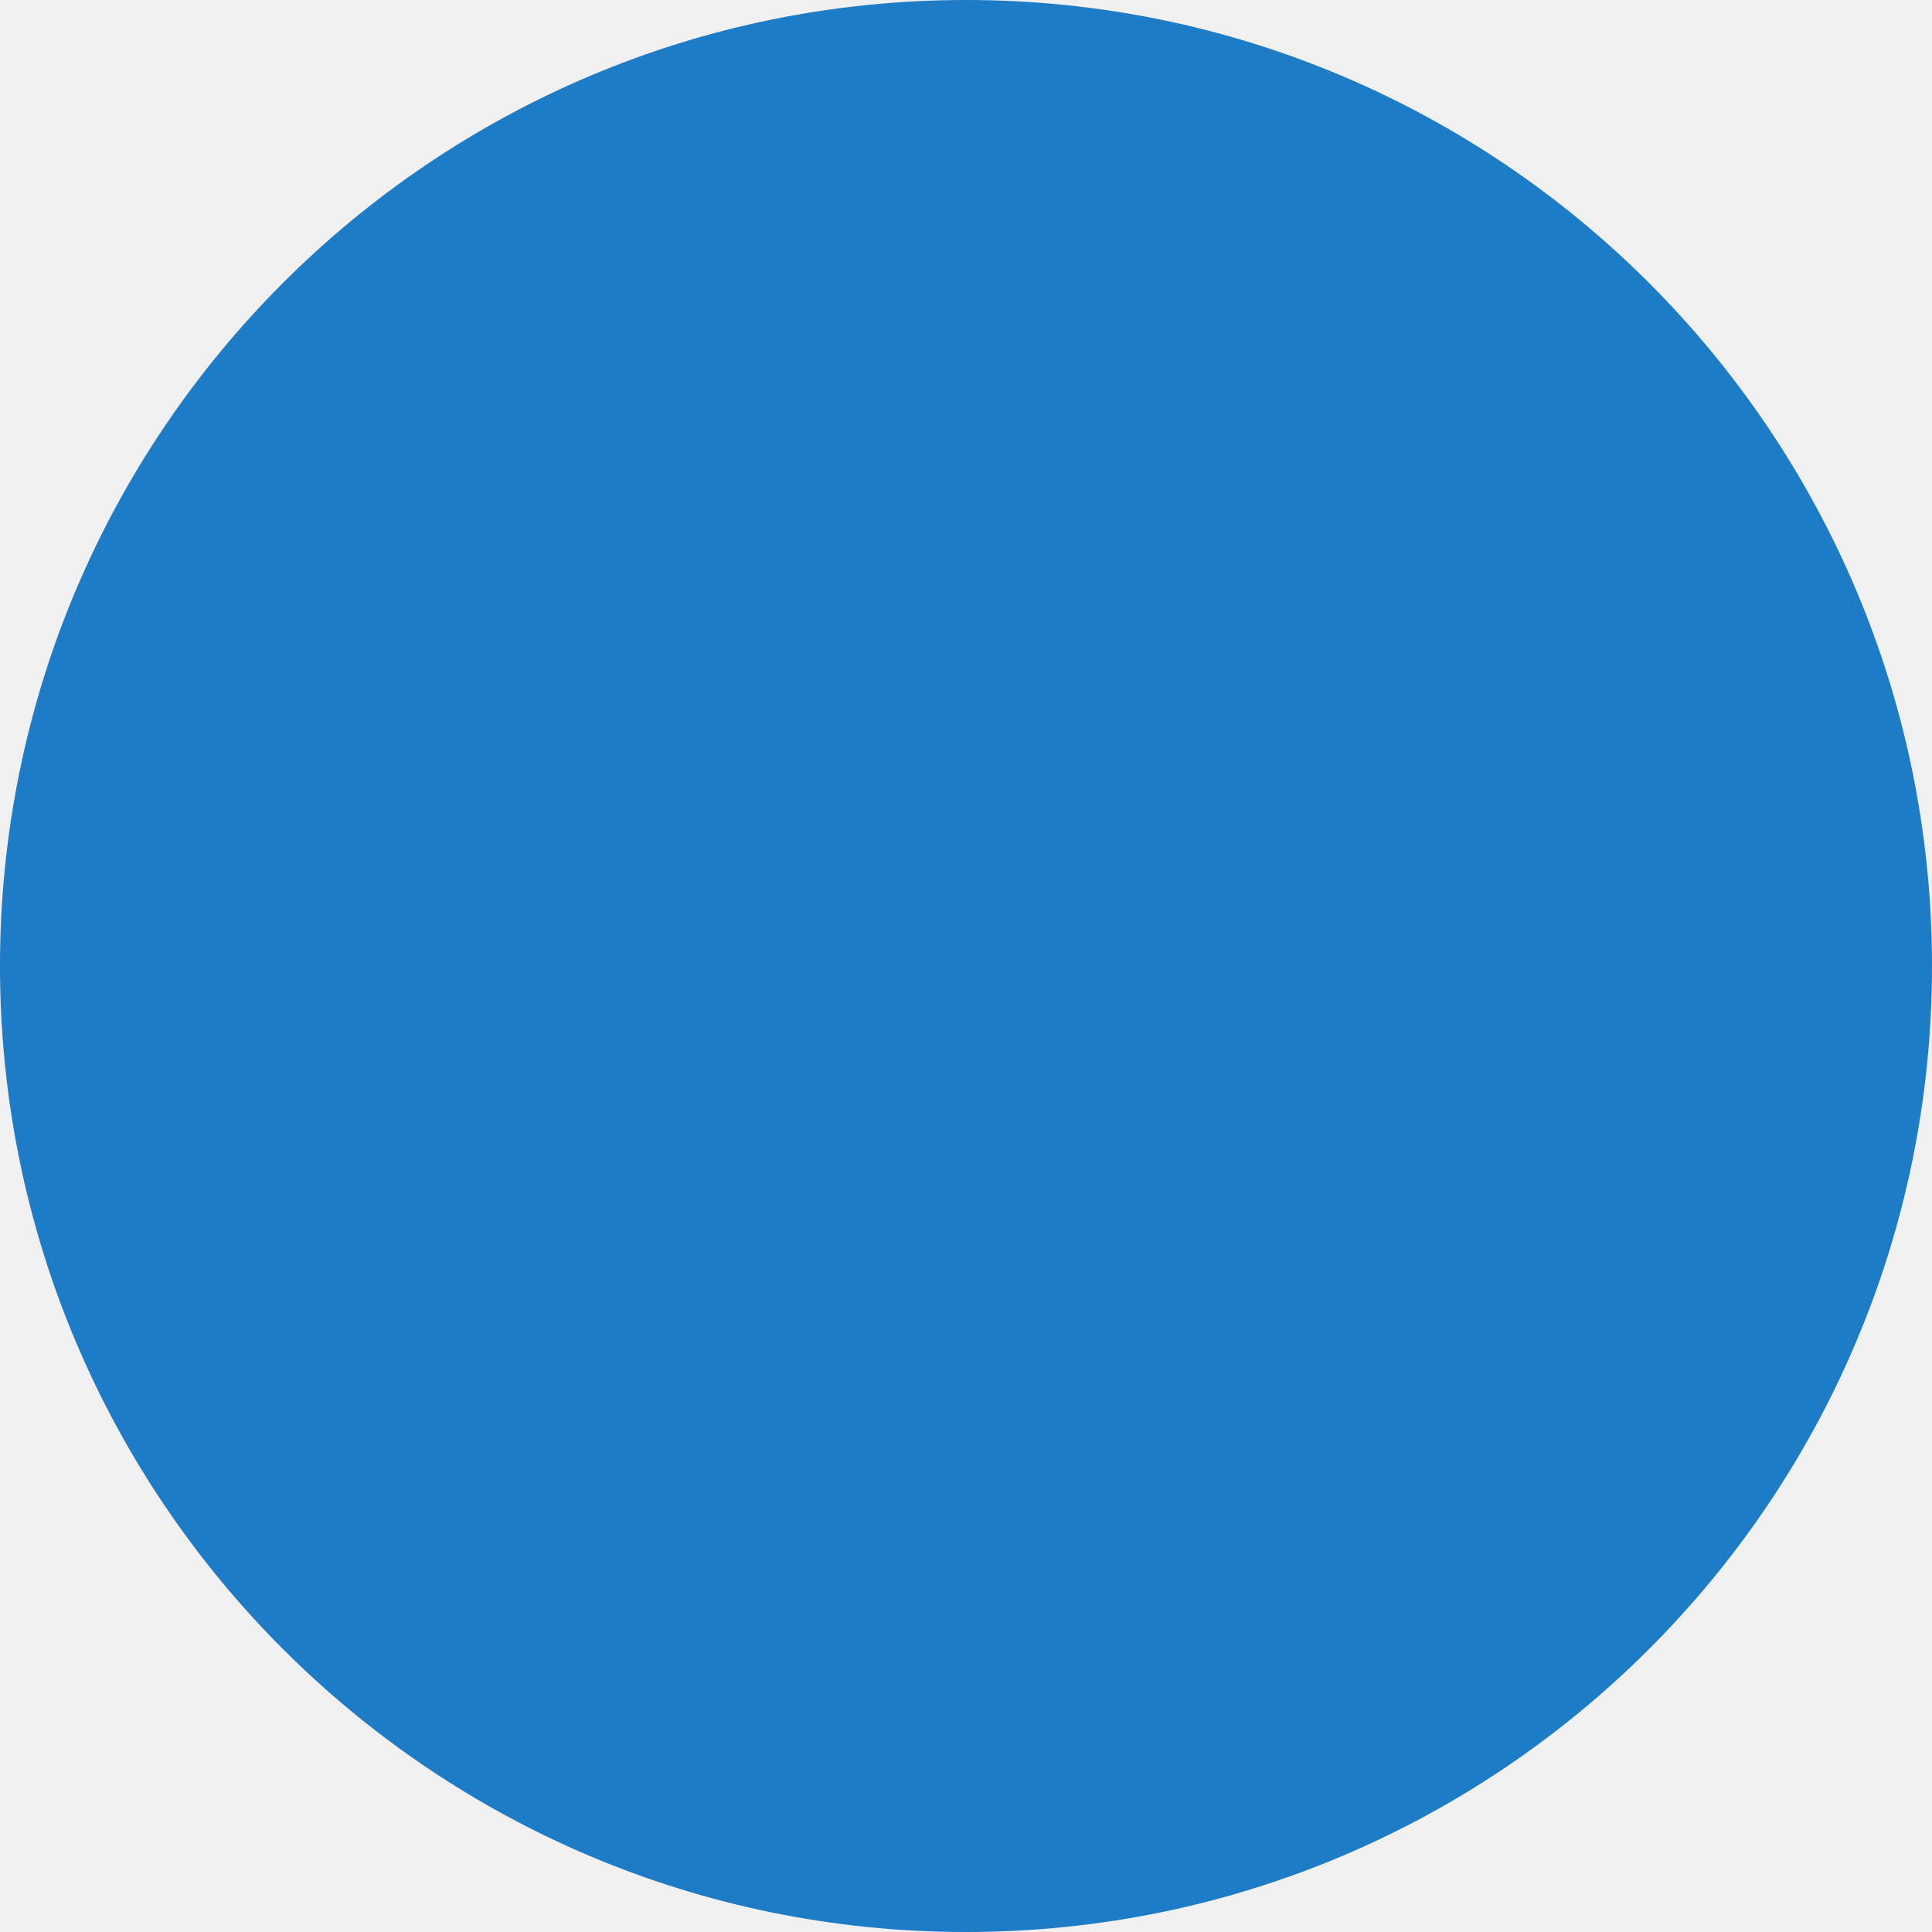
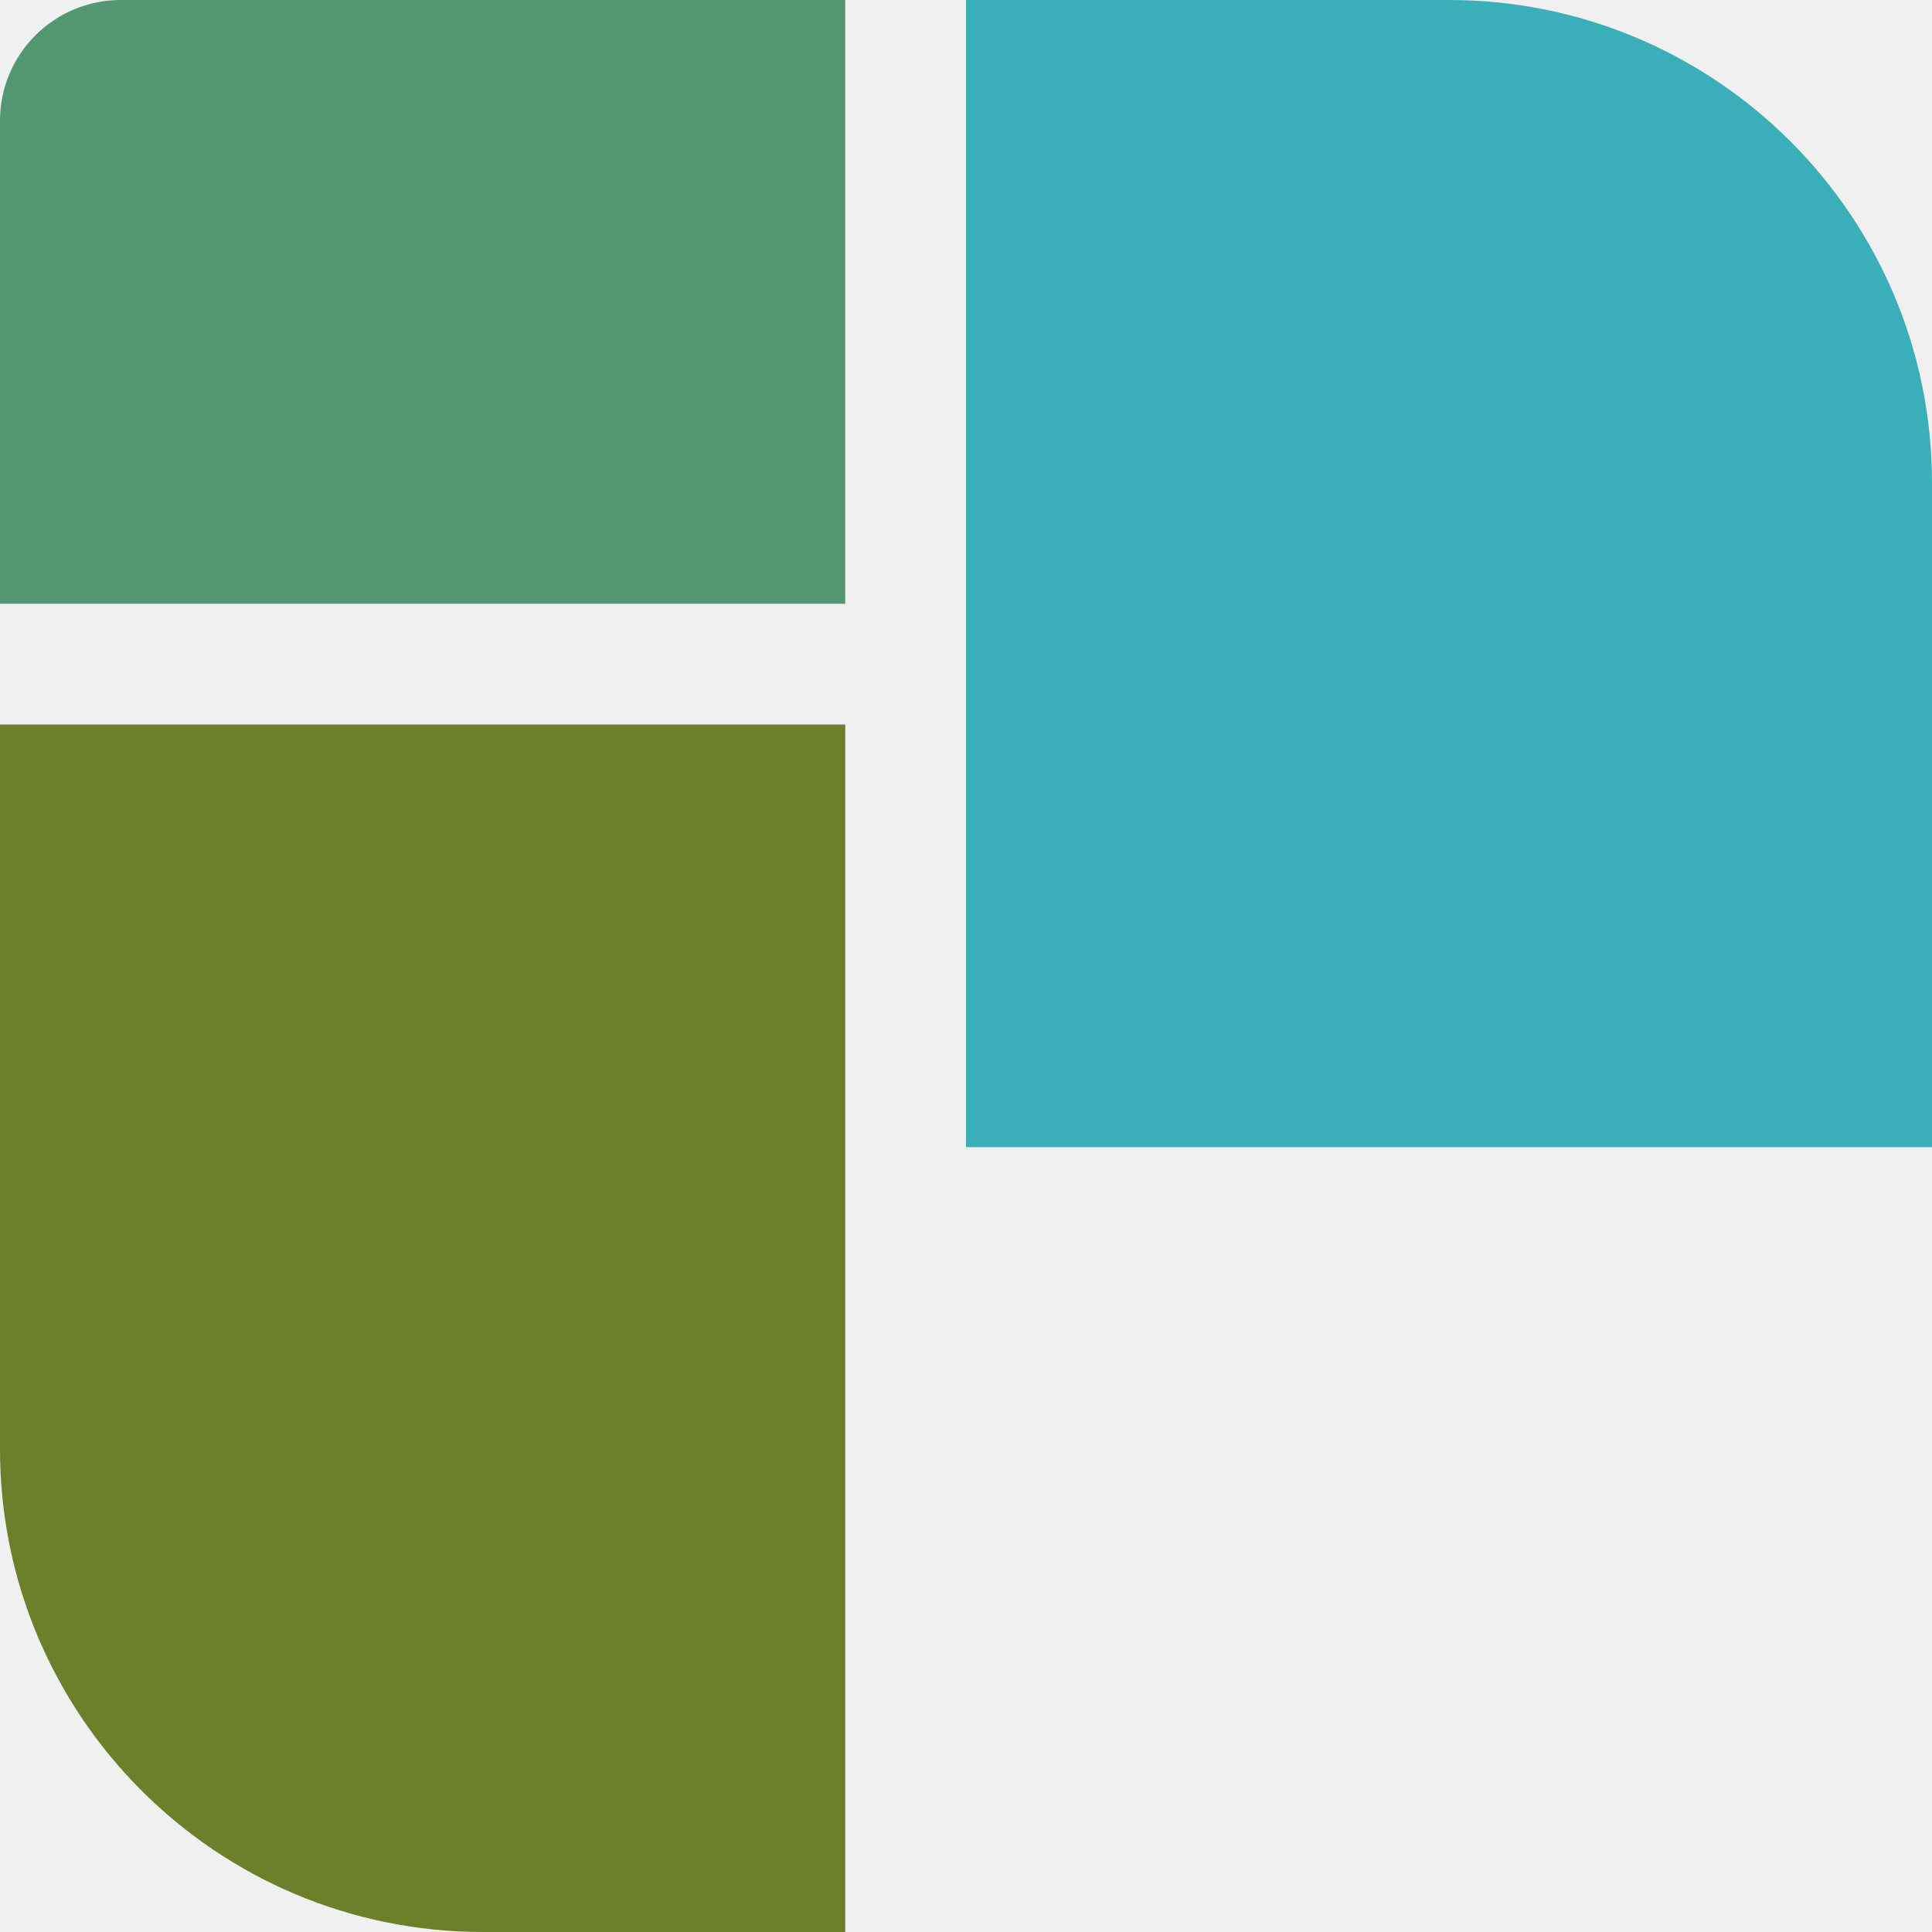
<svg xmlns="http://www.w3.org/2000/svg" width="128" height="128" viewBox="0 0 128 128" fill="none">
  <g clip-path="url(#clip0_1513_1292)">
-     <circle cx="64" cy="64" r="64" fill="#1E7BC6" />
+     <path d="M0 8C0 3.582 3.582 0 8 0H56V40H0V8Z" fill="#539772" />
+     <path d="M0 48H56V128H32C14.327 128 0 113.673 0 96V48Z" fill="#6C7F2A" />
+     <path d="M64 0H96C113.673 0 128 14.327 128 32V76H64V0Z" fill="#3AAFB9" />
  </g>
  <defs>
    <clipPath id="clip0_1513_1292">
      <rect width="128" height="128" fill="white" />
    </clipPath>
  </defs>
</svg>
